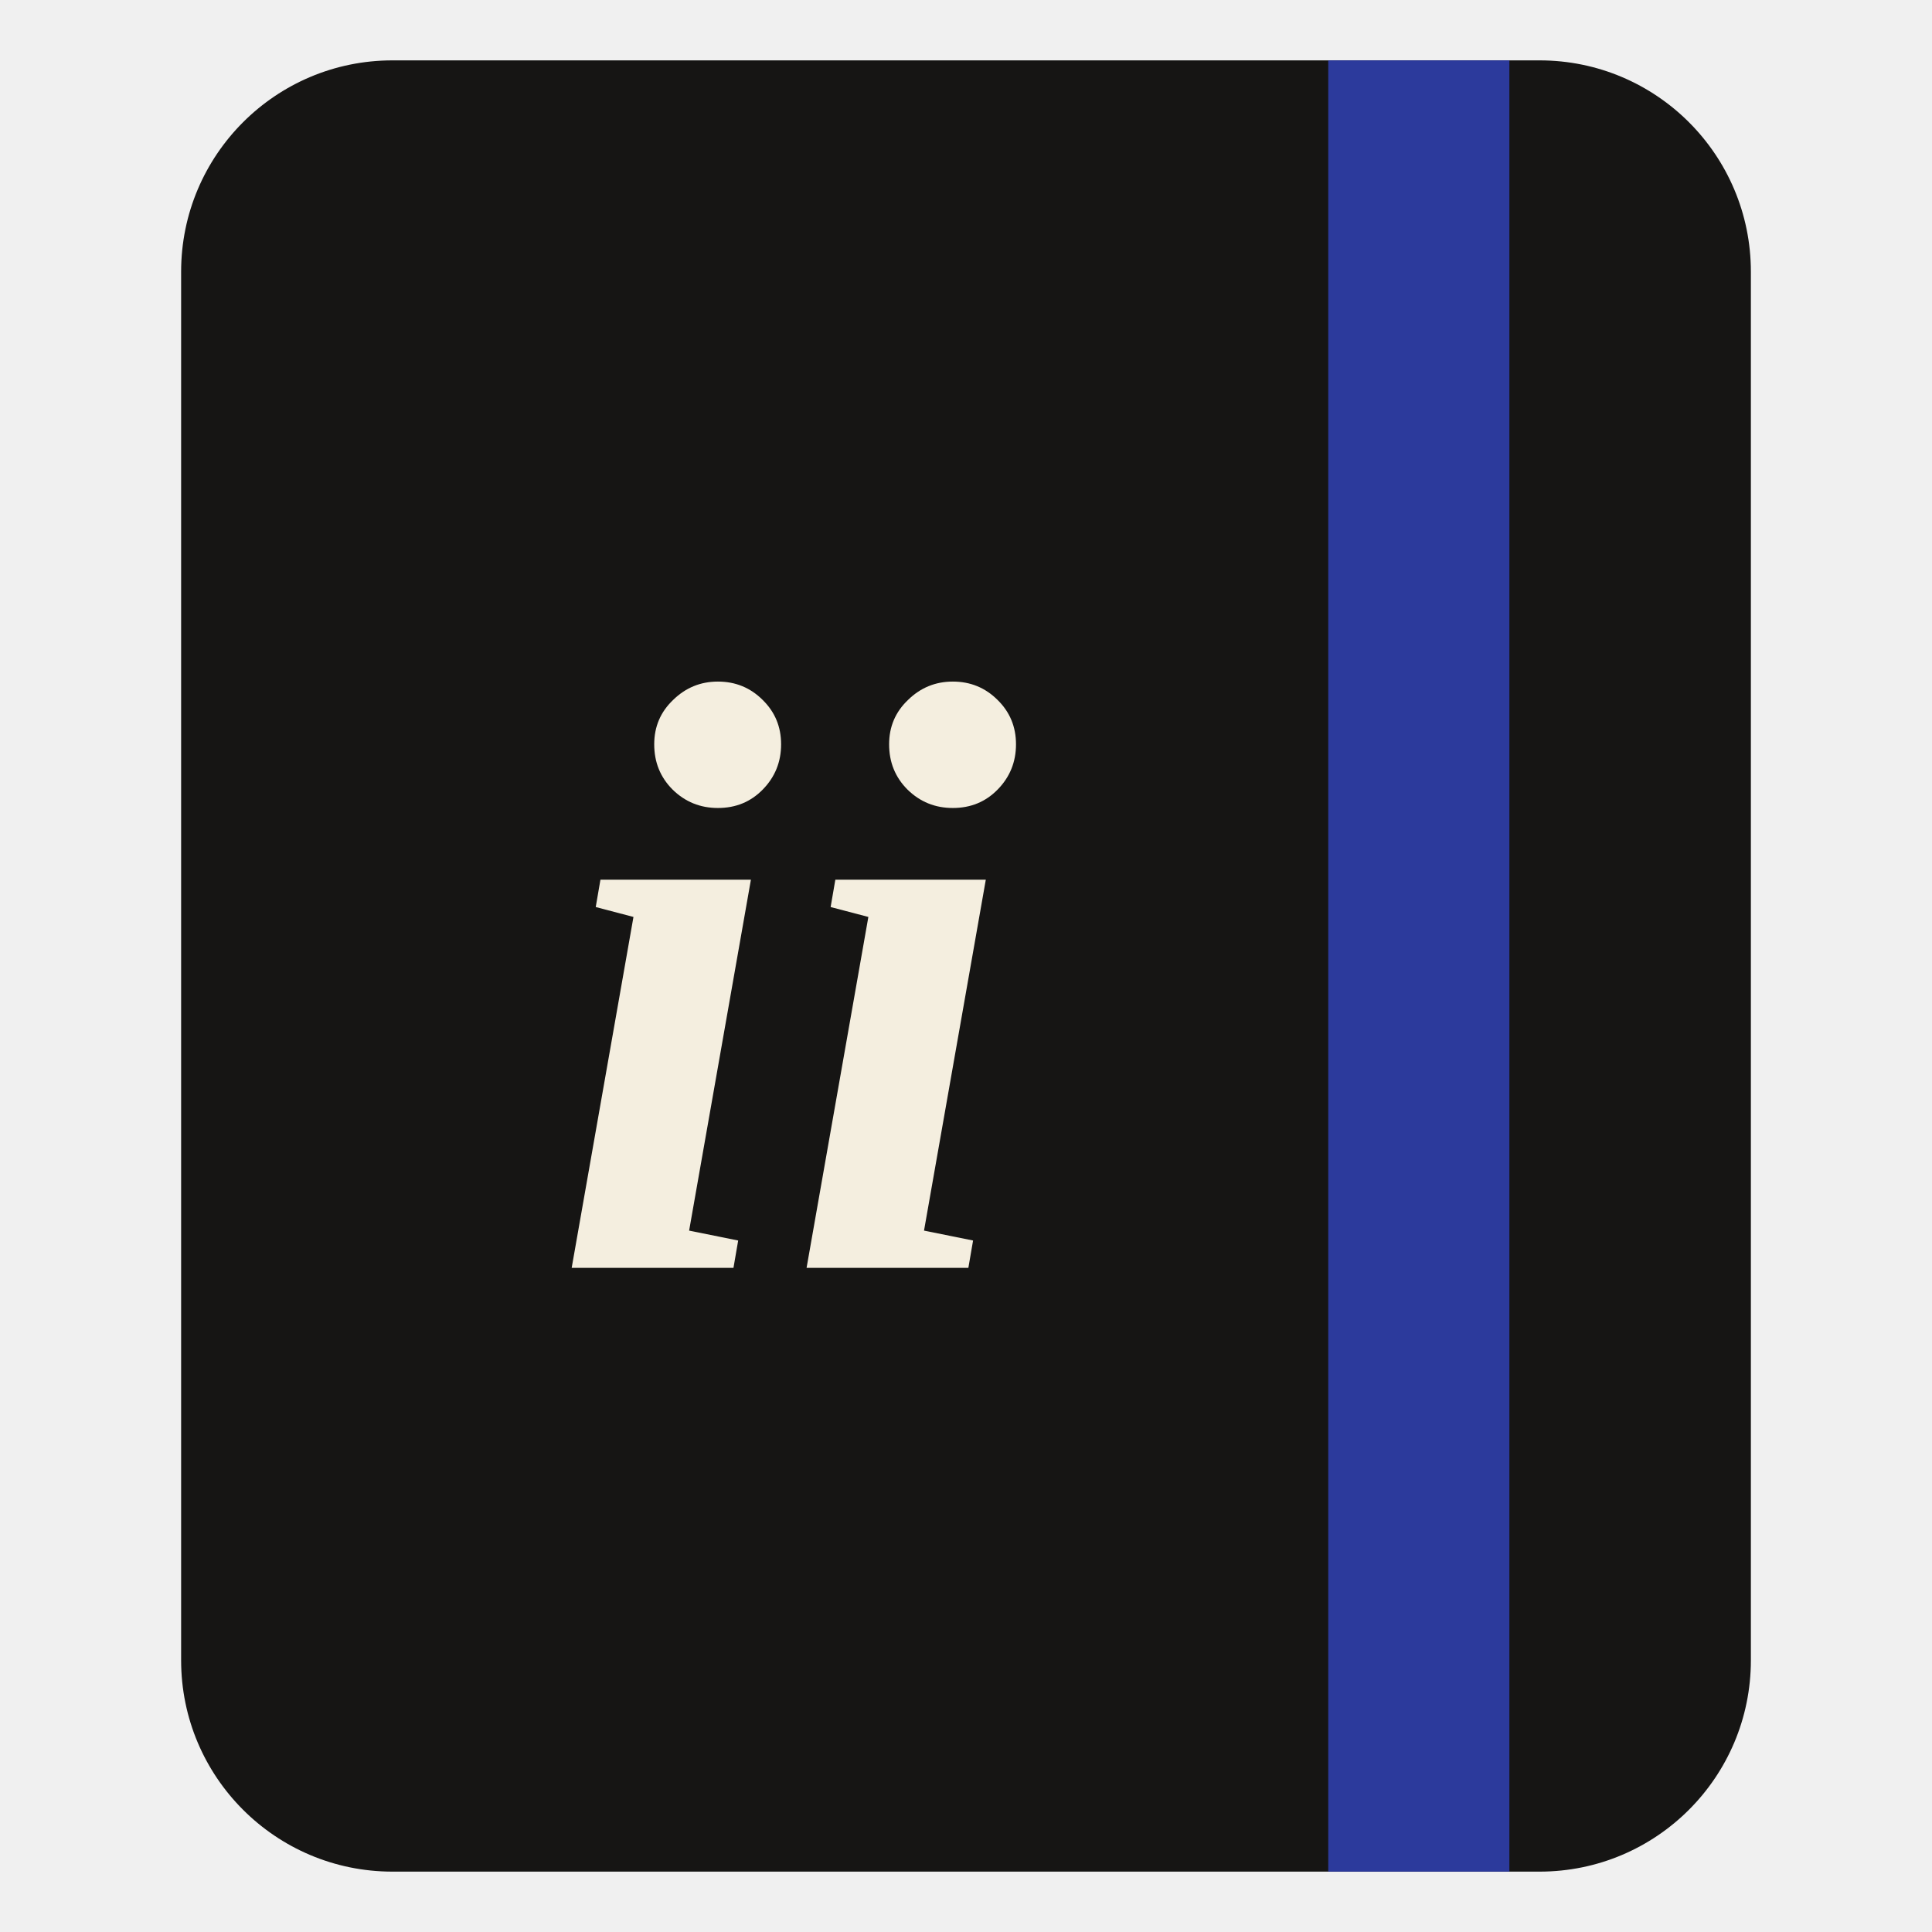
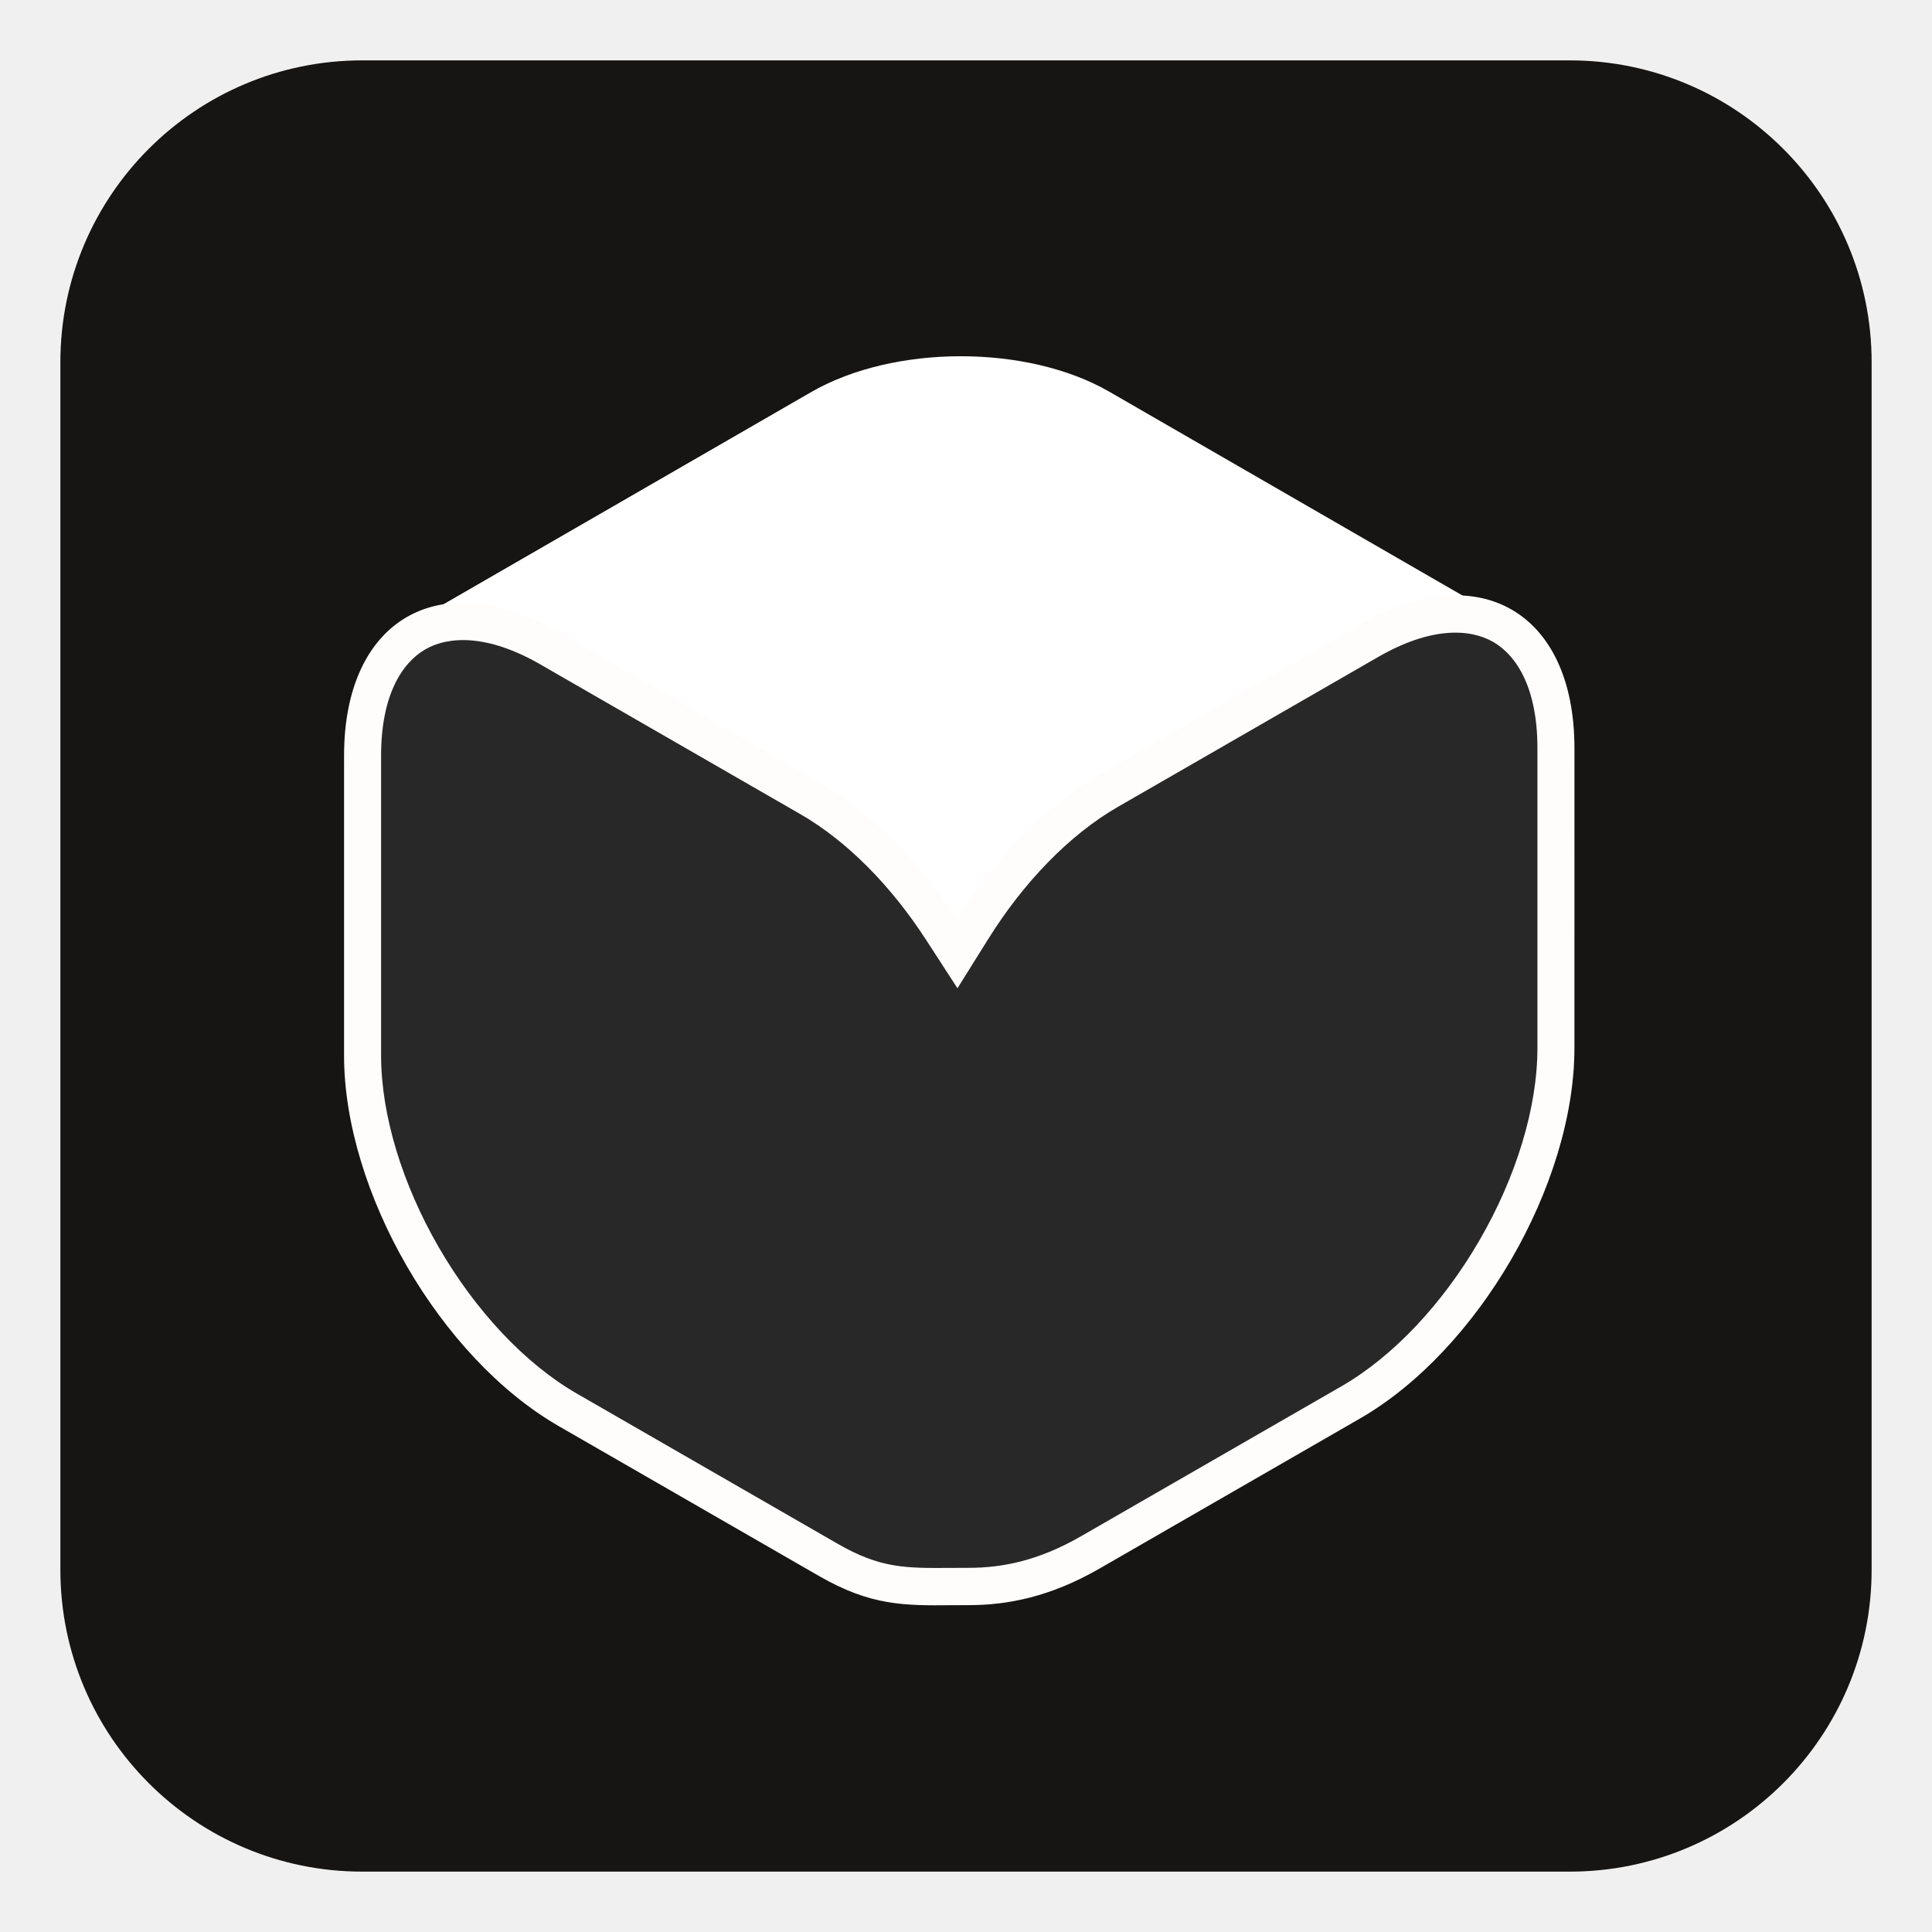
<svg xmlns="http://www.w3.org/2000/svg" viewBox="0 0 64 64">
-   <rect x="6" y="2" width="52" height="60" rx="7" fill="#161514" />
-   <rect x="44" y="2" width="6" height="60" fill="#2c3a9c" />
-   <text x="26" y="42" text-anchor="middle" font-family="Georgia, 'Times New Roman', serif" font-size="28" font-style="italic" font-weight="700" fill="#f4eedf">ii</text>
+   <rect x="2" y="2" width="60" height="60" rx="10" fill="#161514" />
+   <g transform="translate(9 10) scale(1.2)">
+     <path d="M4.104 13.456C1.837 12.148 1.841 10.026 4.112 8.715L14.908 2.485C17.179 1.175 20.857 1.172 23.123 2.48L33.896 8.697C36.163 10.005 36.159 12.128 33.888 13.438L23.092 19.668C20.821 20.979 17.143 20.981 14.877 19.673L4.104 13.456Z" fill="white" />
+     <path fill-rule="evenodd" clip-rule="evenodd" d="M15.903 3.095L5.129 9.312C3.43 10.293 3.43 11.883 5.129 12.864L15.903 19.081C17.602 20.062 20.358 20.062 22.058 19.081L32.831 12.864C34.531 11.883 34.531 10.293 32.831 9.312L22.058 3.095C20.358 2.114 17.602 2.114 15.903 3.095ZM4.104 8.72C1.837 10.028 1.837 12.148 4.104 13.456L14.877 19.673C17.143 20.981 20.818 20.981 23.084 19.673L33.857 13.456C36.123 12.148 36.123 10.028 33.857 8.72L23.084 2.503C20.818 1.195 17.143 1.195 14.877 2.503L4.104 8.72Z" fill="white" />
+     <path d="M19.241 34.981C20.307 34.981 21.485 34.775 22.853 34.043L30.038 30.201C33.31 28.451 35.962 24.197 35.962 20.698L35.963 13.013C35.963 9.515 33.311 8.096 30.039 9.846L22.854 13.688C21.342 14.497 19.962 15.841 18.915 17.398C17.885 15.922 16.557 14.655 15.107 13.879L7.922 10.037C4.65 8.287 1.998 9.705 1.998 13.204L1.998 20.889C1.998 24.388 4.651 28.642 7.922 30.392L15.108 34.234C16.707 35.089 17.674 34.981 19.241 34.981Z" fill="#282828" />
+     <path fill-rule="evenodd" clip-rule="evenodd" d="M18.931 18.948L18.059 17.603C17.096 16.116 15.878 14.881 14.6 14.145L7.415 10.007C5.964 9.172 4.887 9.22 4.24 9.593C3.596 9.964 3.02 10.861 3.02 12.524L3.02 20.8C3.02 22.459 3.611 24.368 4.616 26.105C5.621 27.841 6.985 29.309 8.429 30.14L15.615 34.278C16.802 34.962 17.479 34.958 18.762 34.949C18.913 34.948 19.072 34.947 19.241 34.947C20.143 34.947 21.144 34.765 22.346 34.073L29.532 29.935C30.976 29.103 32.34 27.636 33.345 25.899C34.35 24.163 34.941 22.253 34.941 20.595L34.941 12.319C34.941 10.656 34.365 9.758 33.721 9.388C33.074 9.015 31.997 8.966 30.546 9.802L23.361 13.94C22.027 14.707 20.76 16.018 19.78 17.589L18.931 18.948ZM18.279 16.137C17.362 14.938 16.274 13.923 15.107 13.252L7.922 9.113C4.65 7.229 1.998 8.756 1.998 12.524L1.998 20.8C1.998 24.568 4.651 29.15 7.922 31.034L15.108 35.172C16.54 35.997 17.465 35.99 18.77 35.979C18.921 35.978 19.078 35.977 19.241 35.977C20.307 35.977 21.485 35.754 22.853 34.967L30.038 30.828C33.31 28.944 35.962 24.362 35.962 20.595L35.963 12.319C35.963 8.551 33.311 7.024 30.039 8.908L22.854 13.046C21.625 13.754 20.483 14.843 19.536 16.126C19.318 16.422 19.111 16.727 18.915 17.041C18.714 16.73 18.501 16.428 18.279 16.137Z" fill="#FFFCFC" />
+   </g>
</svg>
